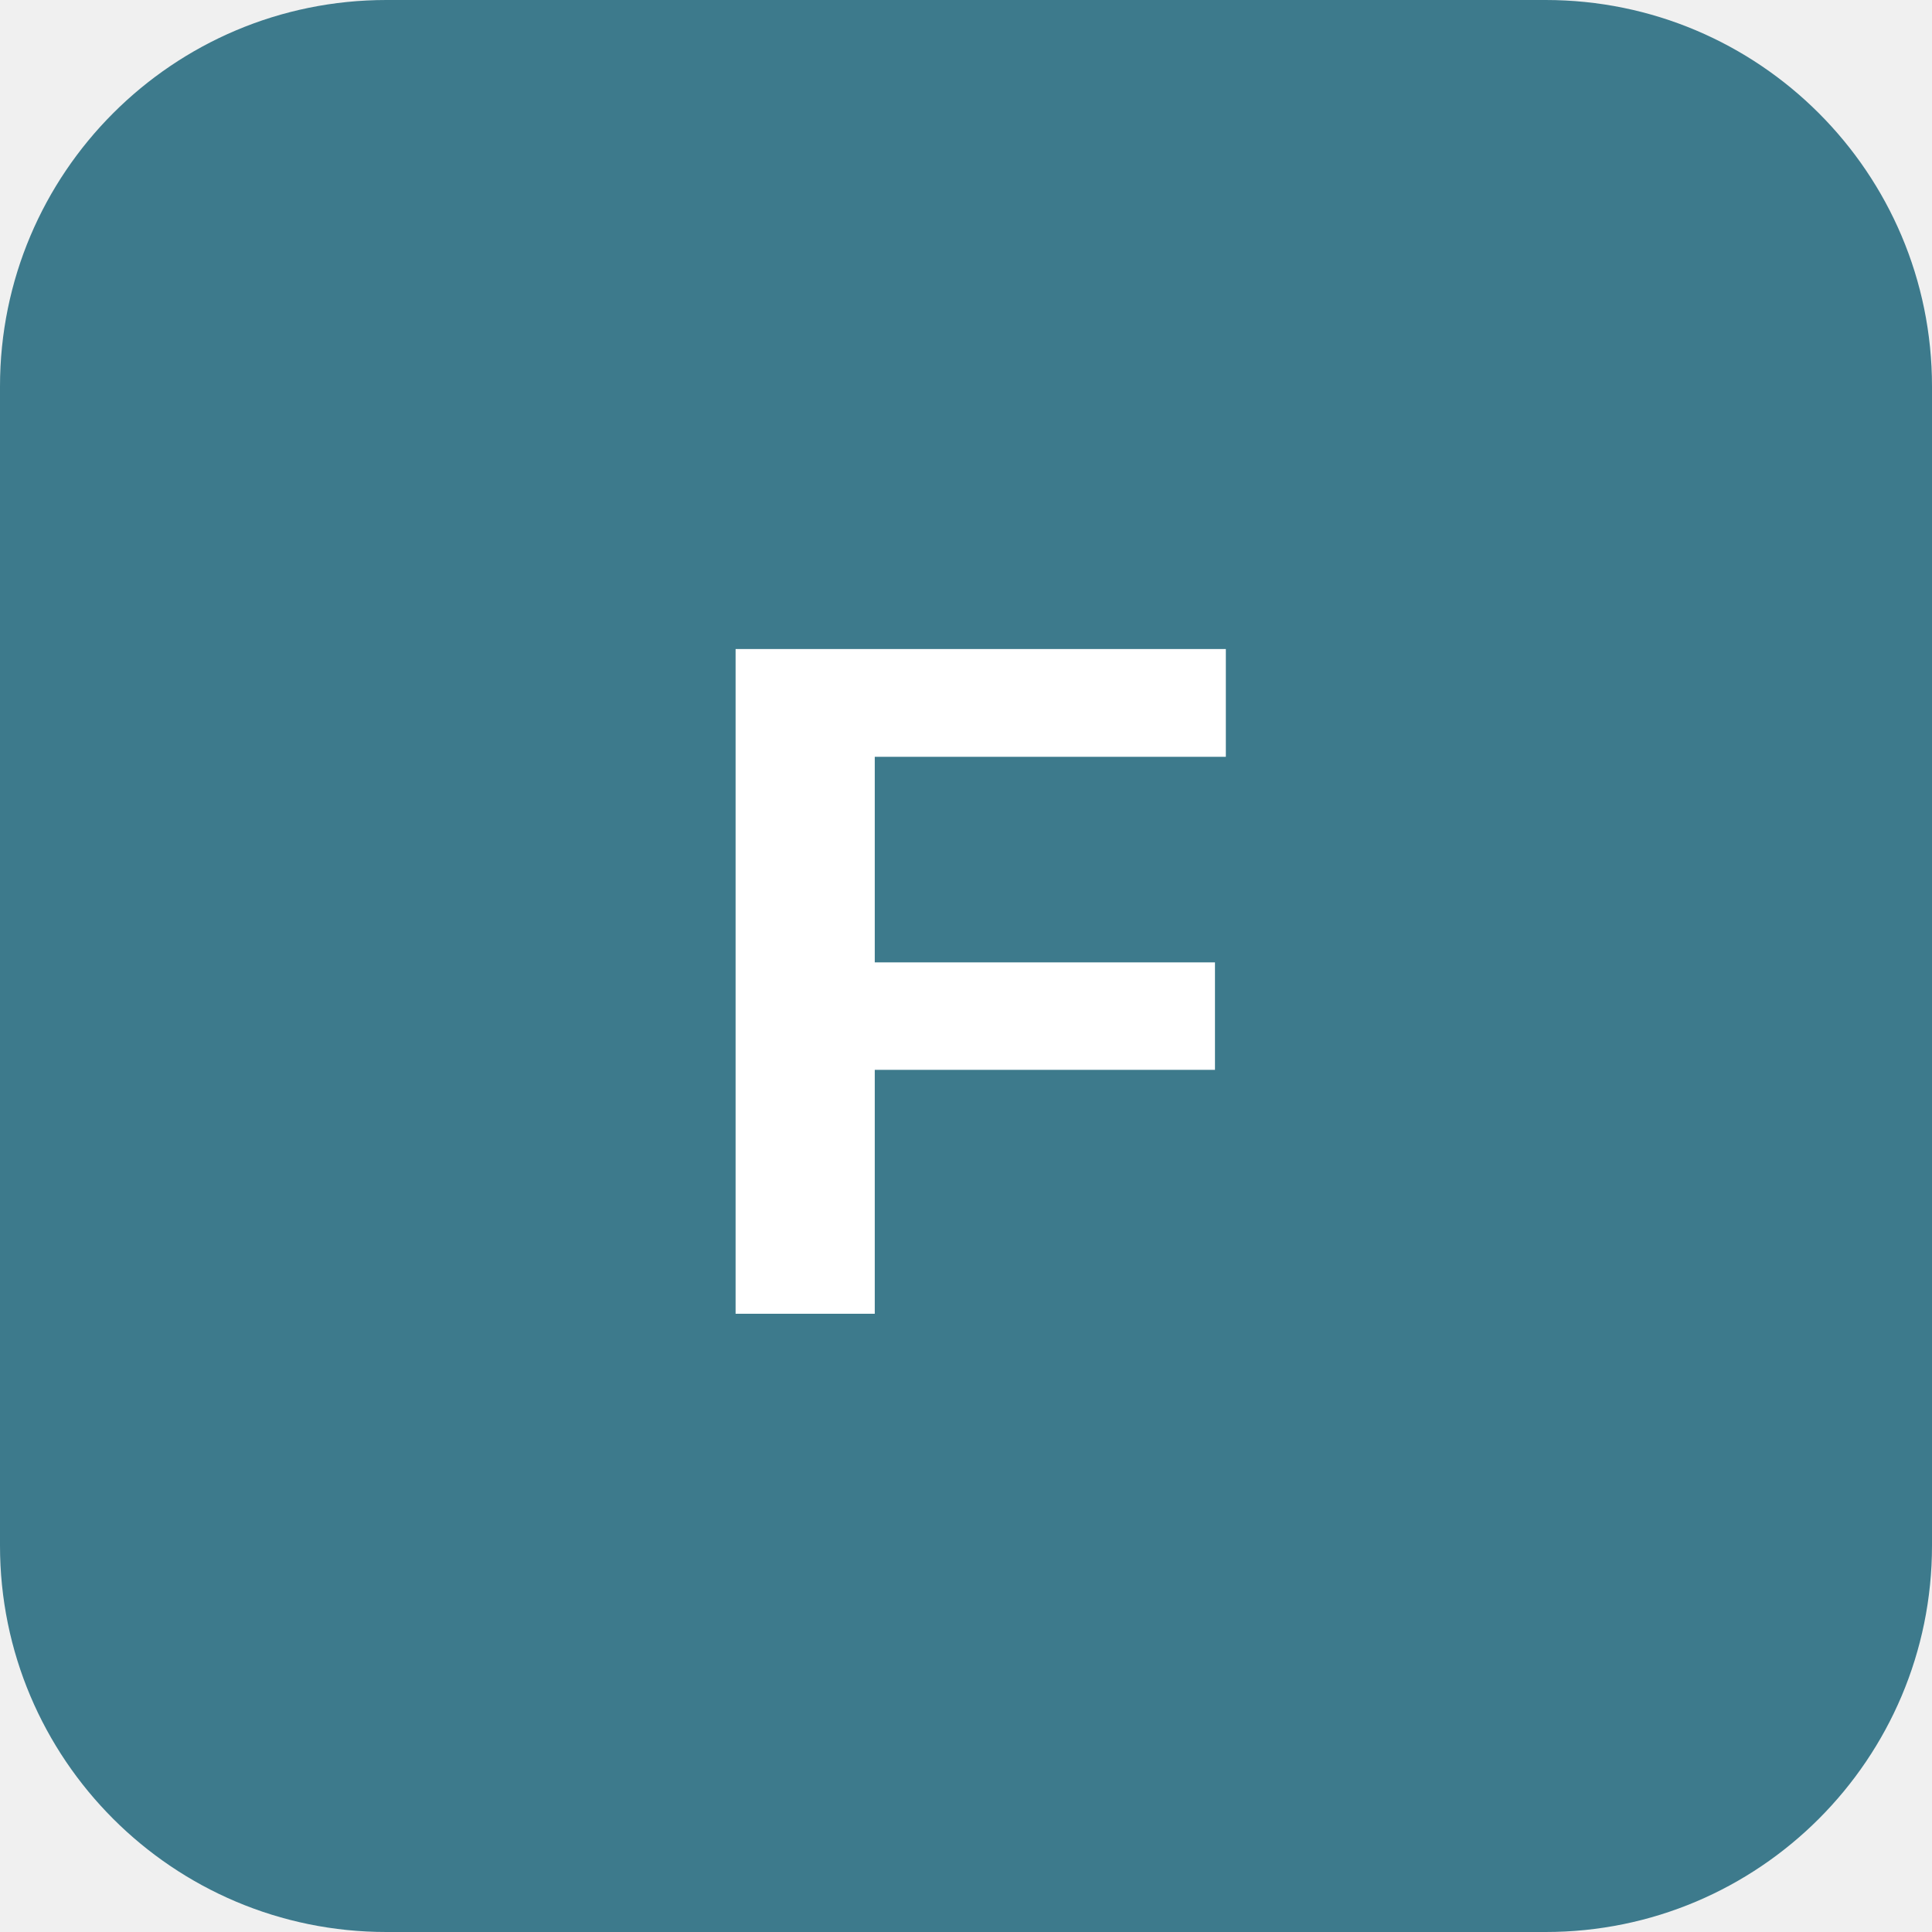
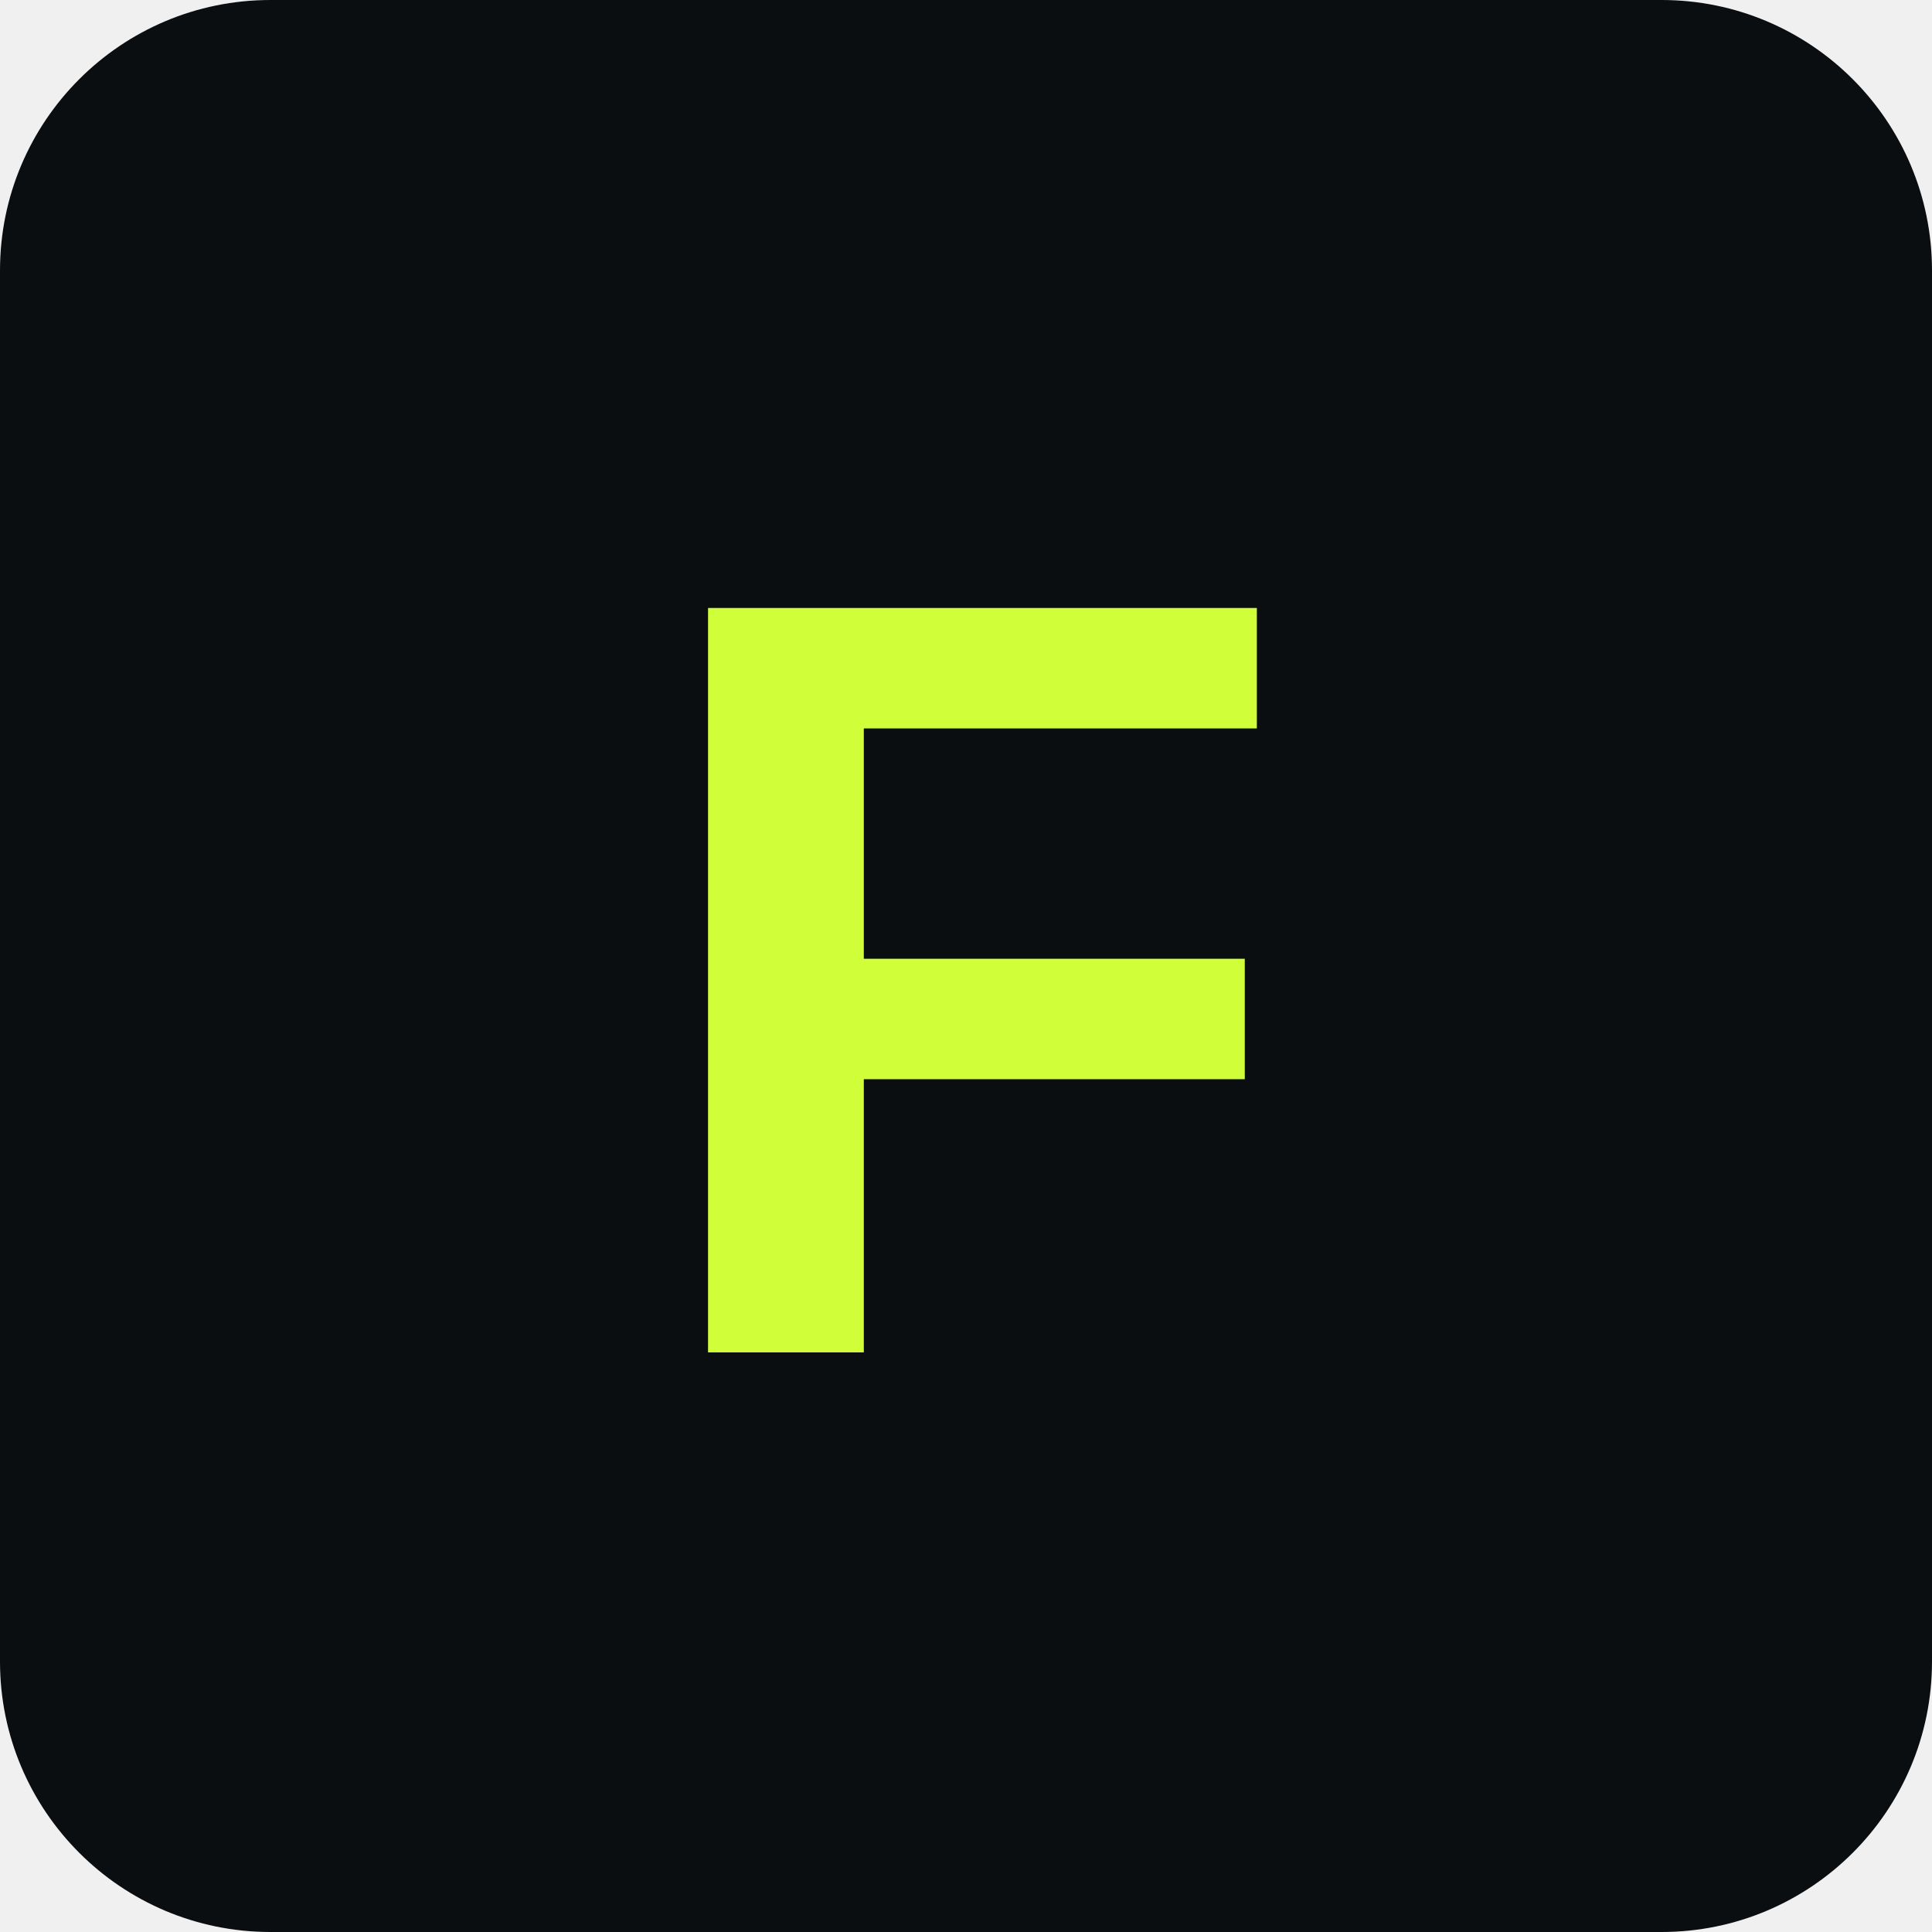
<svg xmlns="http://www.w3.org/2000/svg" viewBox="0 0 100 100">
-   <rect width="100" height="100" rx="20" fill="#3D7A8C" />
-   <text x="50" y="68" font-size="50" text-anchor="middle" fill="white" font-family="Arial, sans-serif" font-weight="bold">F</text>
+   <rect width="100" height="100" rx="14" fill="#0B0E11" />
+   <text x="50" y="70" font-size="56" text-anchor="middle" fill="#D0FF3A" font-family="Arial, sans-serif" font-weight="bold">F</text>
</svg>
